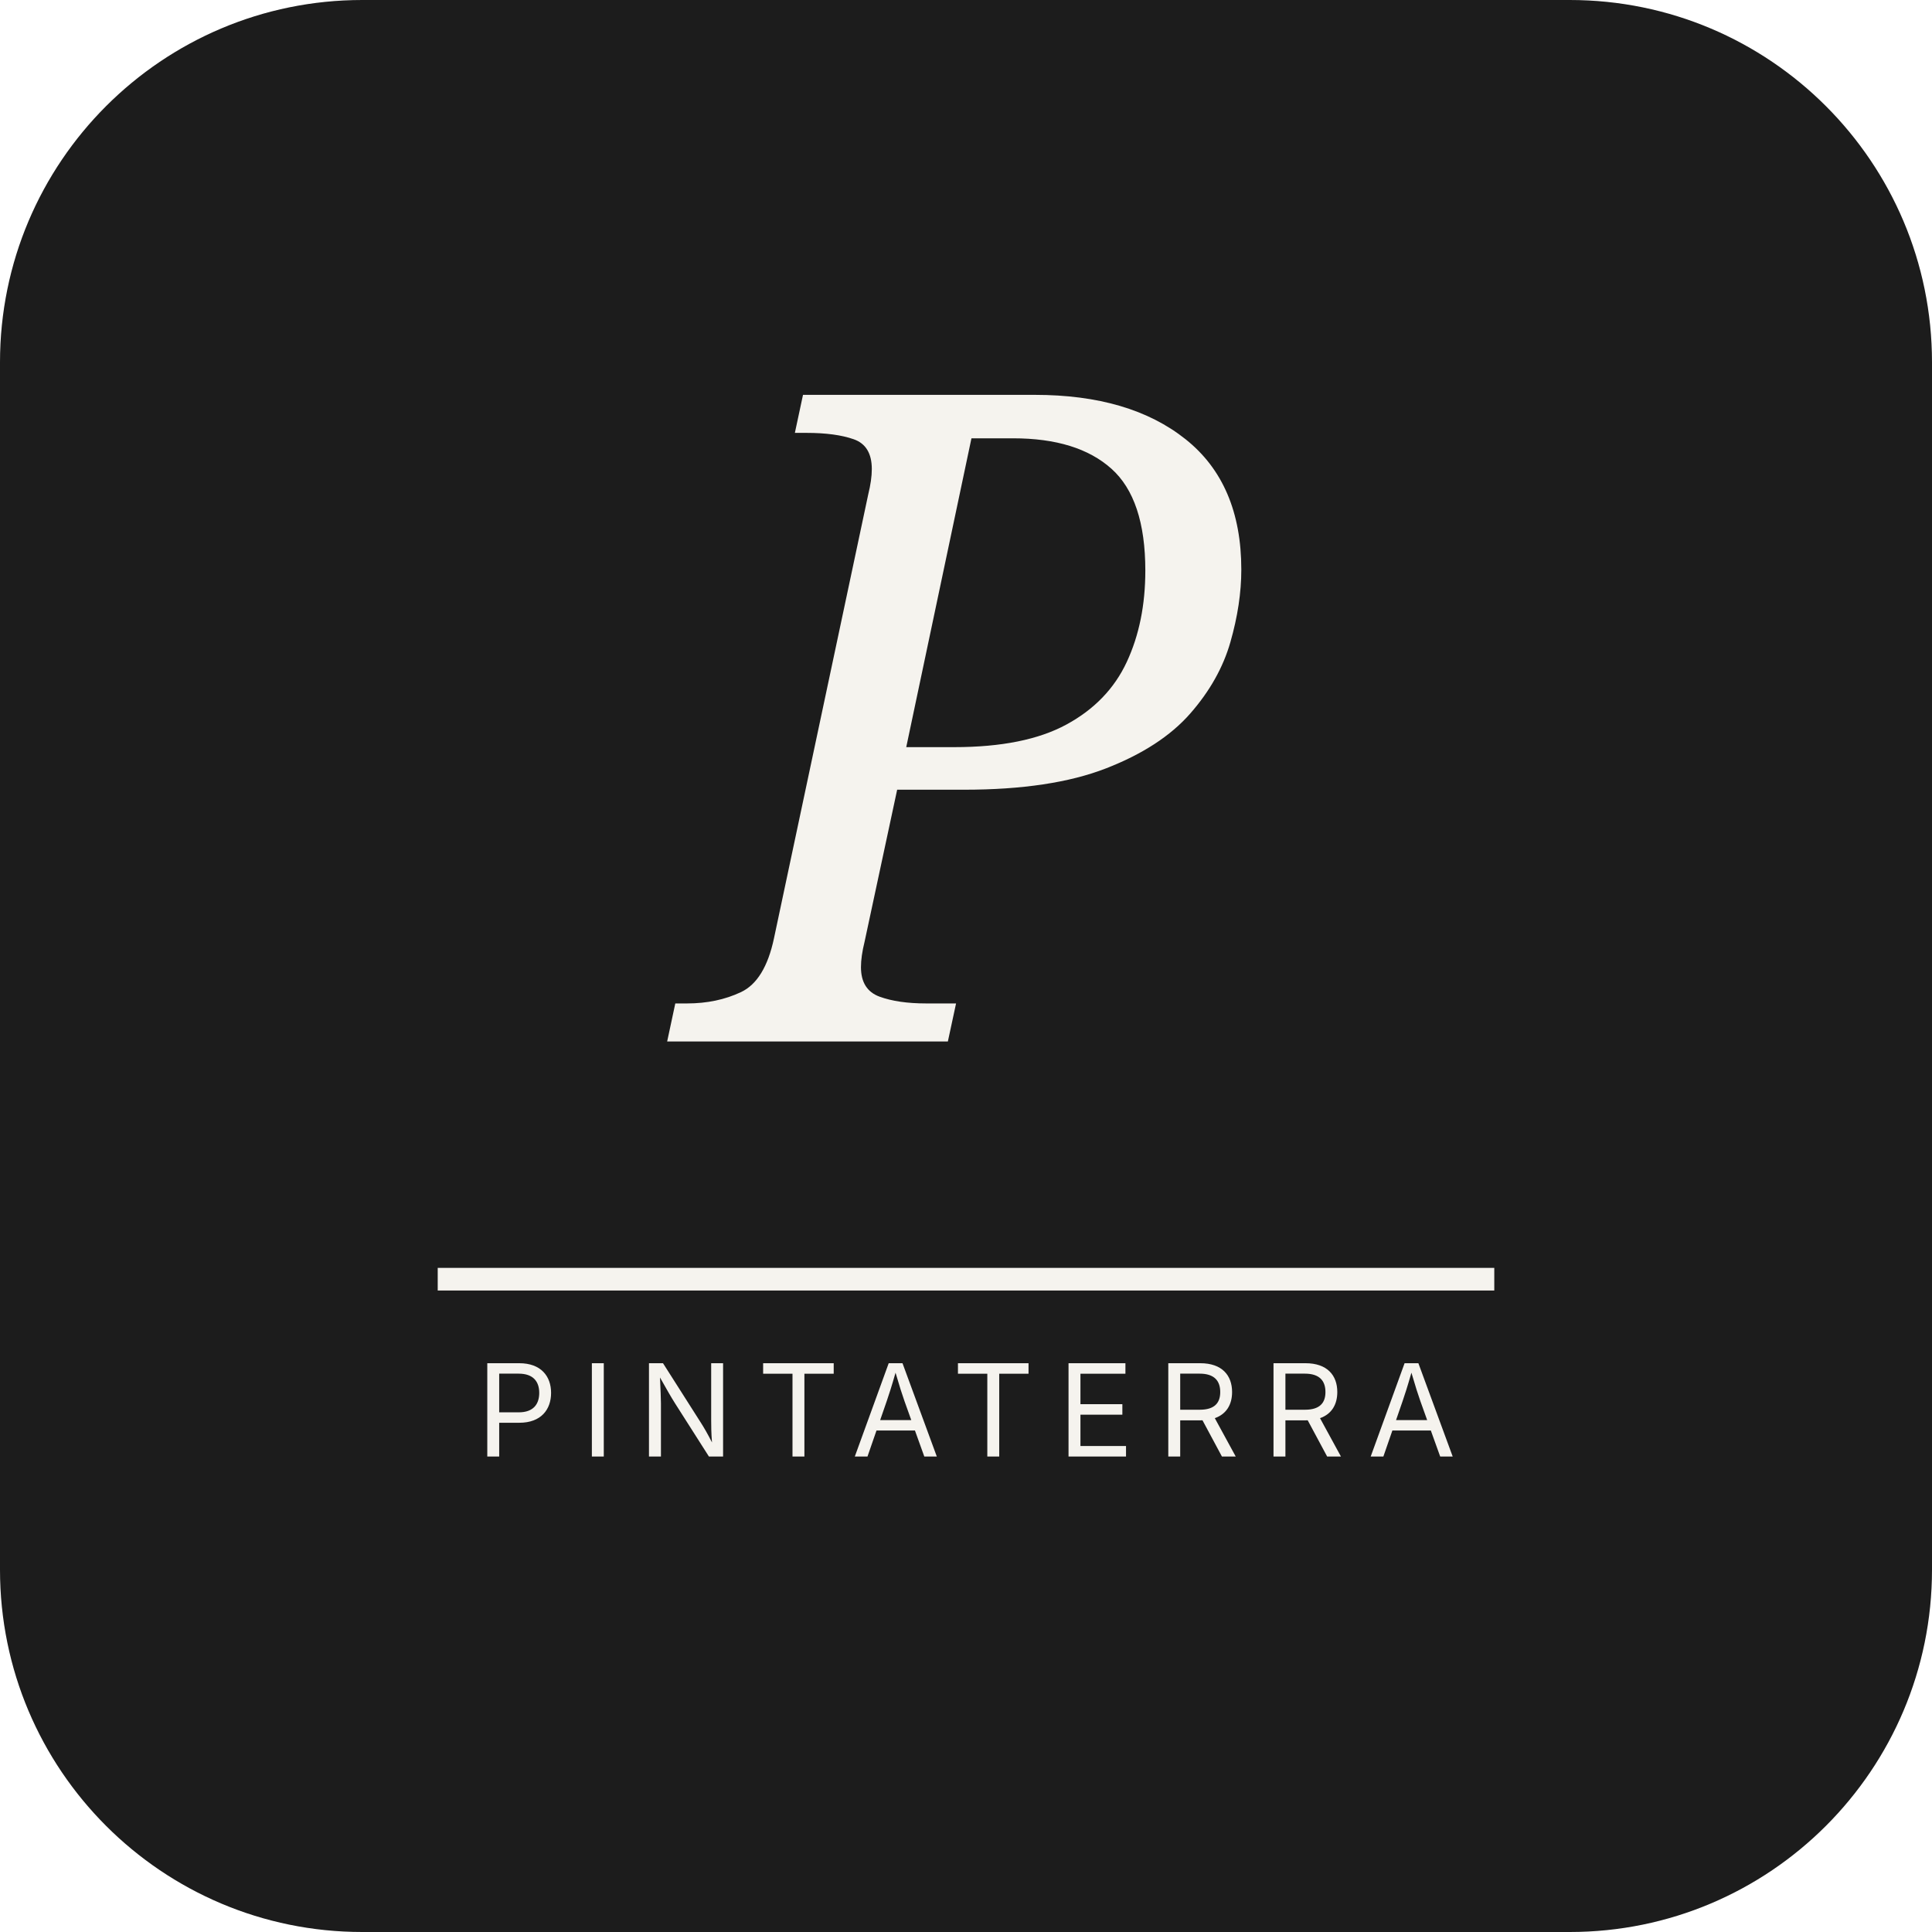
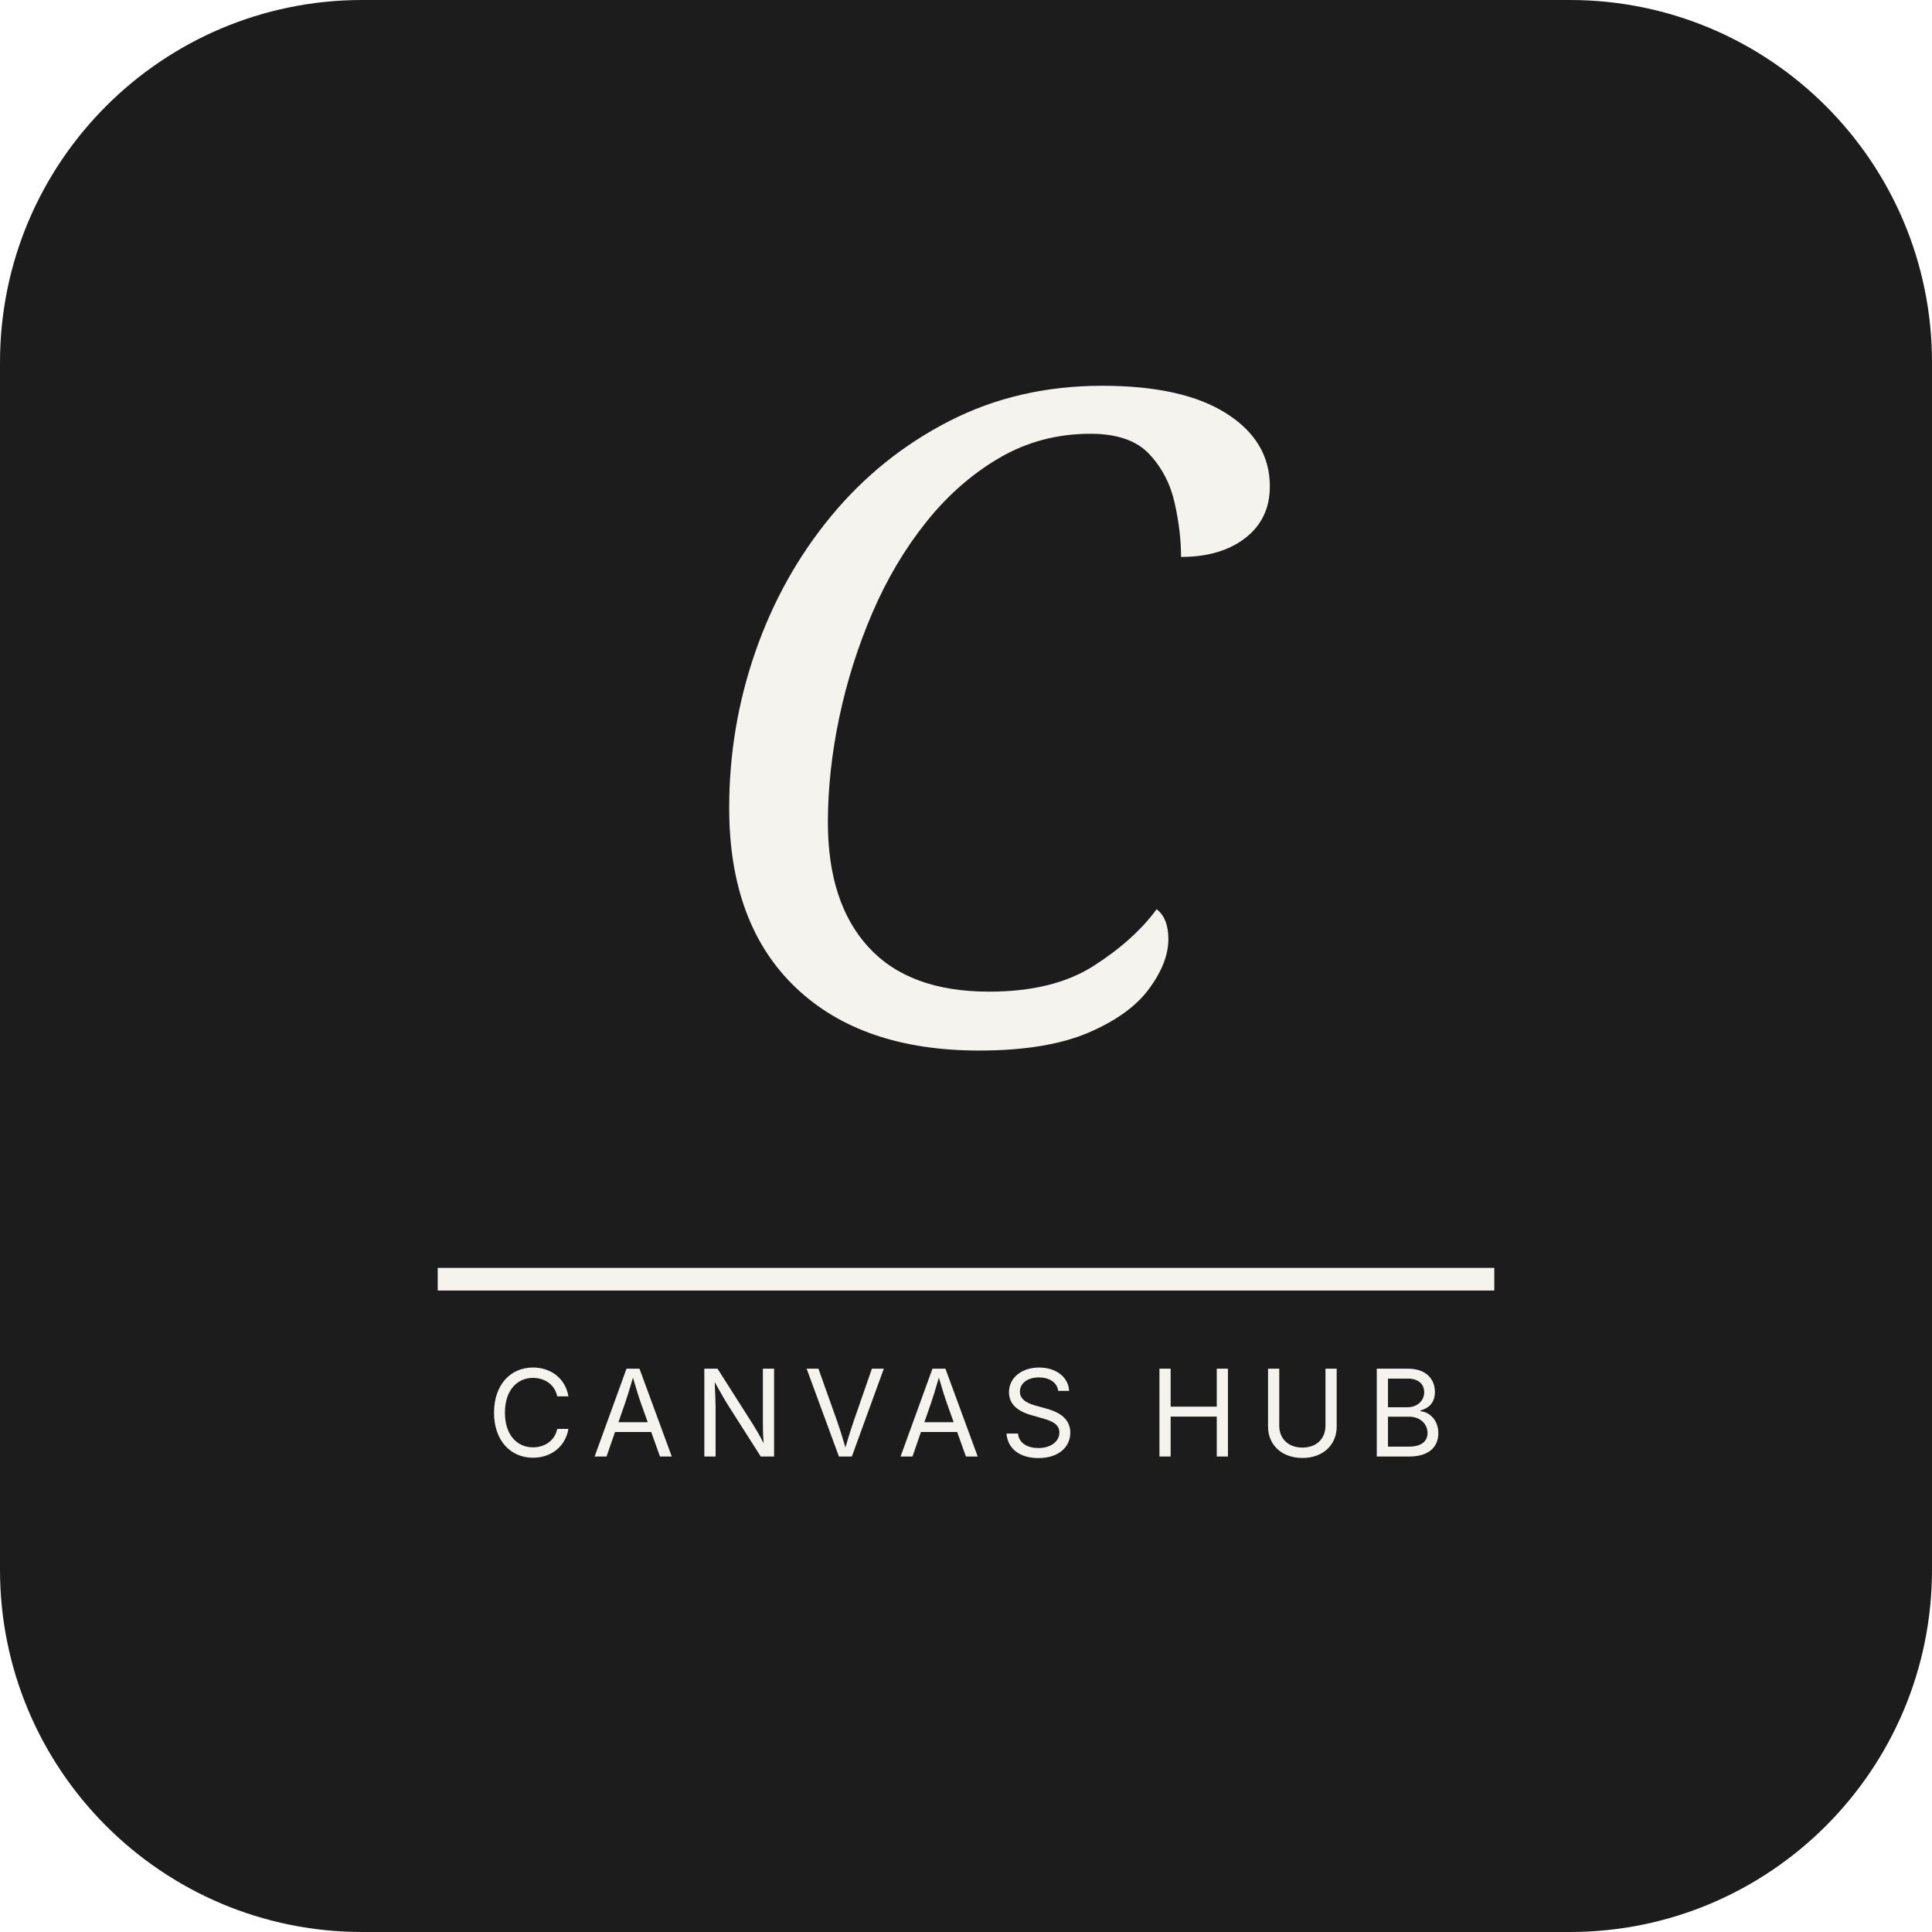
<svg xmlns="http://www.w3.org/2000/svg" viewBox="0 0 512 512">
  <rect width="512" height="512" rx="96" fill="#1c1c1c" />
  <g transform="translate(96 116)">
-     <text x="160" y="160" font-family="Georgia, 'Playfair Display', serif" font-size="240" fill="#f5f3ee" text-anchor="middle" font-style="italic">P</text>
+     <text x="160" y="160" font-family="Georgia, 'Playfair Display', serif" font-size="240" fill="#f5f3ee" text-anchor="middle" font-style="italic">C</text>
    <rect x="20" y="220" width="280" height="6" fill="#f5f3ee" />
-     <text x="160" y="270" font-family="Inter, Arial, sans-serif" font-size="34" letter-spacing="6" fill="#f5f3ee" text-anchor="middle">PINTATERRA</text>
+     <text x="160" y="270" font-family="Inter, Arial, sans-serif" font-size="32" letter-spacing="5" fill="#f5f3ee" text-anchor="middle">CANVAS HUB</text>
  </g>
</svg>
